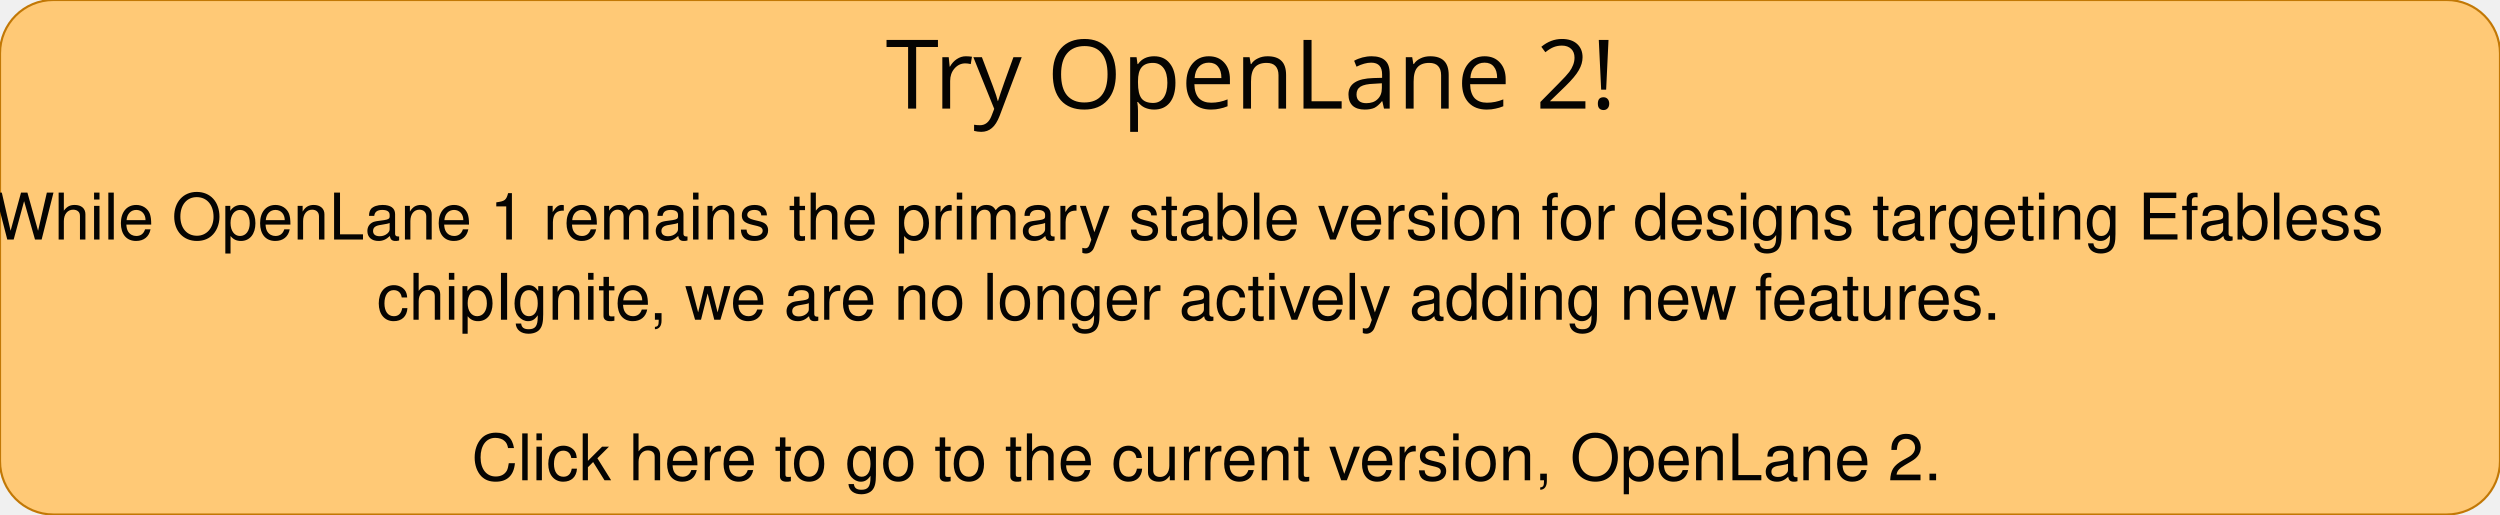
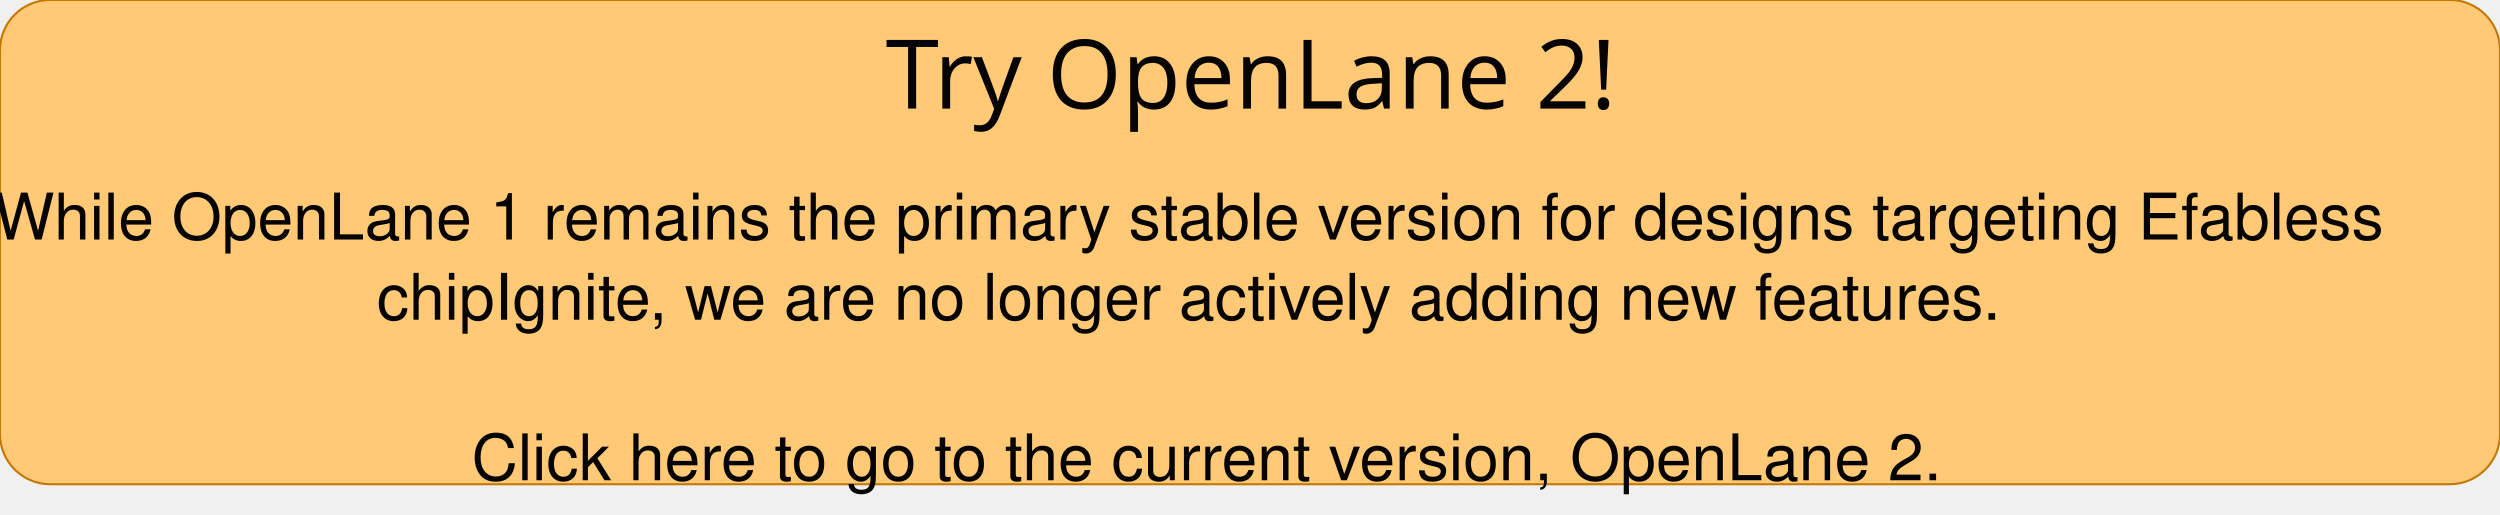
<svg xmlns="http://www.w3.org/2000/svg" width="100%" height="100%" version="1.1" id="svg5" xml:space="preserve" viewBox="-17.804 -5.218 164.857 33.931">
  <defs id="defs2" />
  <g id="layer1">
-     <rect style="opacity:0.98;fill:#ffc873;fill-opacity:1;stroke:#c17500;stroke-width:0.143;stroke-opacity:1" id="rect290" width="164.857" height="33.931" x="-17.804" y="-5.22" ry="3.52" />
+     <rect style="opacity:0.98;fill:#ffc873;fill-opacity:1;stroke:#c17500;stroke-width:0.139;stroke-opacity:1" id="rect290" width="164.861" height="31.935" x="-17.806" y="-5.222" ry="3.313" />
    <text xml:space="preserve" style="font-style:normal;font-variant:normal;font-weight:normal;font-stretch:normal;font-size:6.35px;font-family:'Open Sans', Helvetica, Arial, '-sans-serif';-inkscape-font-specification:'Open Sans, Helvetica, Arial, -sans-serif, Normal';font-variant-ligatures:normal;font-variant-caps:normal;font-variant-numeric:normal;font-variant-east-asian:normal;opacity:0.98;fill:#87aade;stroke:#214478;stroke-width:0.112" x="40.592" y="1.949" id="text1061">
      <tspan id="tspan1059" style="font-style:normal;font-variant:normal;font-weight:normal;font-stretch:normal;font-size:6.35px;font-family:'Open Sans', Helvetica, Arial, '-sans-serif';-inkscape-font-specification:'Open Sans, Helvetica, Arial, -sans-serif, Normal';font-variant-ligatures:normal;font-variant-caps:normal;font-variant-numeric:normal;font-variant-east-asian:normal;fill:#000000;stroke:none;stroke-width:0.112" x="40.592" y="1.949">Try OpenLane 2!</tspan>
    </text>
    <text xml:space="preserve" style="font-style:normal;font-variant:normal;font-weight:normal;font-stretch:normal;font-size:4.233px;font-family:Helvetica, 'Open Sans', Arial, sans-serif;-inkscape-font-specification:'Helvetica, Open Sans, Arial, sans-serif, Normal';font-variant-ligatures:normal;font-variant-caps:normal;font-variant-numeric:normal;font-variant-east-asian:normal;opacity:0.98;fill:#ffffff;stroke:none;stroke-width:0.112" x="64.704" y="10.577" id="text3649">
      <tspan style="font-style:normal;font-variant:normal;font-weight:normal;font-stretch:normal;font-size:4.233px;font-family:Helvetica, 'Open Sans', Arial, sans-serif;-inkscape-font-specification:'Helvetica, Open Sans, Arial, sans-serif, Normal';font-variant-ligatures:normal;font-variant-caps:normal;font-variant-numeric:normal;font-variant-east-asian:normal;text-align:center;text-anchor:middle;fill:#000000;stroke-width:0.112" x="64.704" y="10.577" id="tspan2">While OpenLane 1 remains the primary stable version for designs targeting Efabless</tspan>
      <tspan style="font-style:normal;font-variant:normal;font-weight:normal;font-stretch:normal;font-size:4.233px;font-family:Helvetica, 'Open Sans', Arial, sans-serif;-inkscape-font-specification:'Helvetica, Open Sans, Arial, sans-serif, Normal';font-variant-ligatures:normal;font-variant-caps:normal;font-variant-numeric:normal;font-variant-east-asian:normal;text-align:center;text-anchor:middle;fill:#000000;stroke-width:0.112" x="64.704" y="15.869" dy="0 0 0 0 0 0 0 0 0 0 0 0 0 0 0 0 0 0 0 0 0 0 0 0 0 0 0 0 0 0 0 0 0 0 0 0 0 0 0 0 0 0 0 0 0 0 0 0 0 0 0 0 0 0 0 0 0 0.204" id="tspan1" dx="0 0 0 0 0 0 0 0 0 0 0 0 0 0 0 0 0 0 0 0 0 0 0.204">chipIgnite, we are no longer actively adding new features.</tspan>
      <tspan style="font-style:normal;font-variant:normal;font-weight:normal;font-stretch:normal;font-size:4.233px;font-family:Helvetica, 'Open Sans', Arial, sans-serif;-inkscape-font-specification:'Helvetica, Open Sans, Arial, sans-serif, Normal';font-variant-ligatures:normal;font-variant-caps:normal;font-variant-numeric:normal;font-variant-east-asian:normal;text-align:center;text-anchor:middle;fill:#000000;stroke-width:0.112" x="64.704" y="21.16" id="tspan3" />
      <tspan style="font-style:normal;font-variant:normal;font-weight:normal;font-stretch:normal;font-size:4.233px;font-family:Helvetica, 'Open Sans', Arial, sans-serif;-inkscape-font-specification:'Helvetica, Open Sans, Arial, sans-serif, Normal';font-variant-ligatures:normal;font-variant-caps:normal;font-variant-numeric:normal;font-variant-east-asian:normal;text-align:center;text-anchor:middle;fill:#000000;stroke-width:0.112" x="64.704" y="26.452" id="tspan4" dx="0 0 0 0 0 0 0 0 0 0 0 0 0 0 0 0 0 0 0 0 0 0 0 0 0 0 0 0 0 0 0 0 0 0 0 0 0 0 0 0 0 0.204">Click here to go to the current version, OpenLane 2.</tspan>
    </text>
  </g>
</svg>
